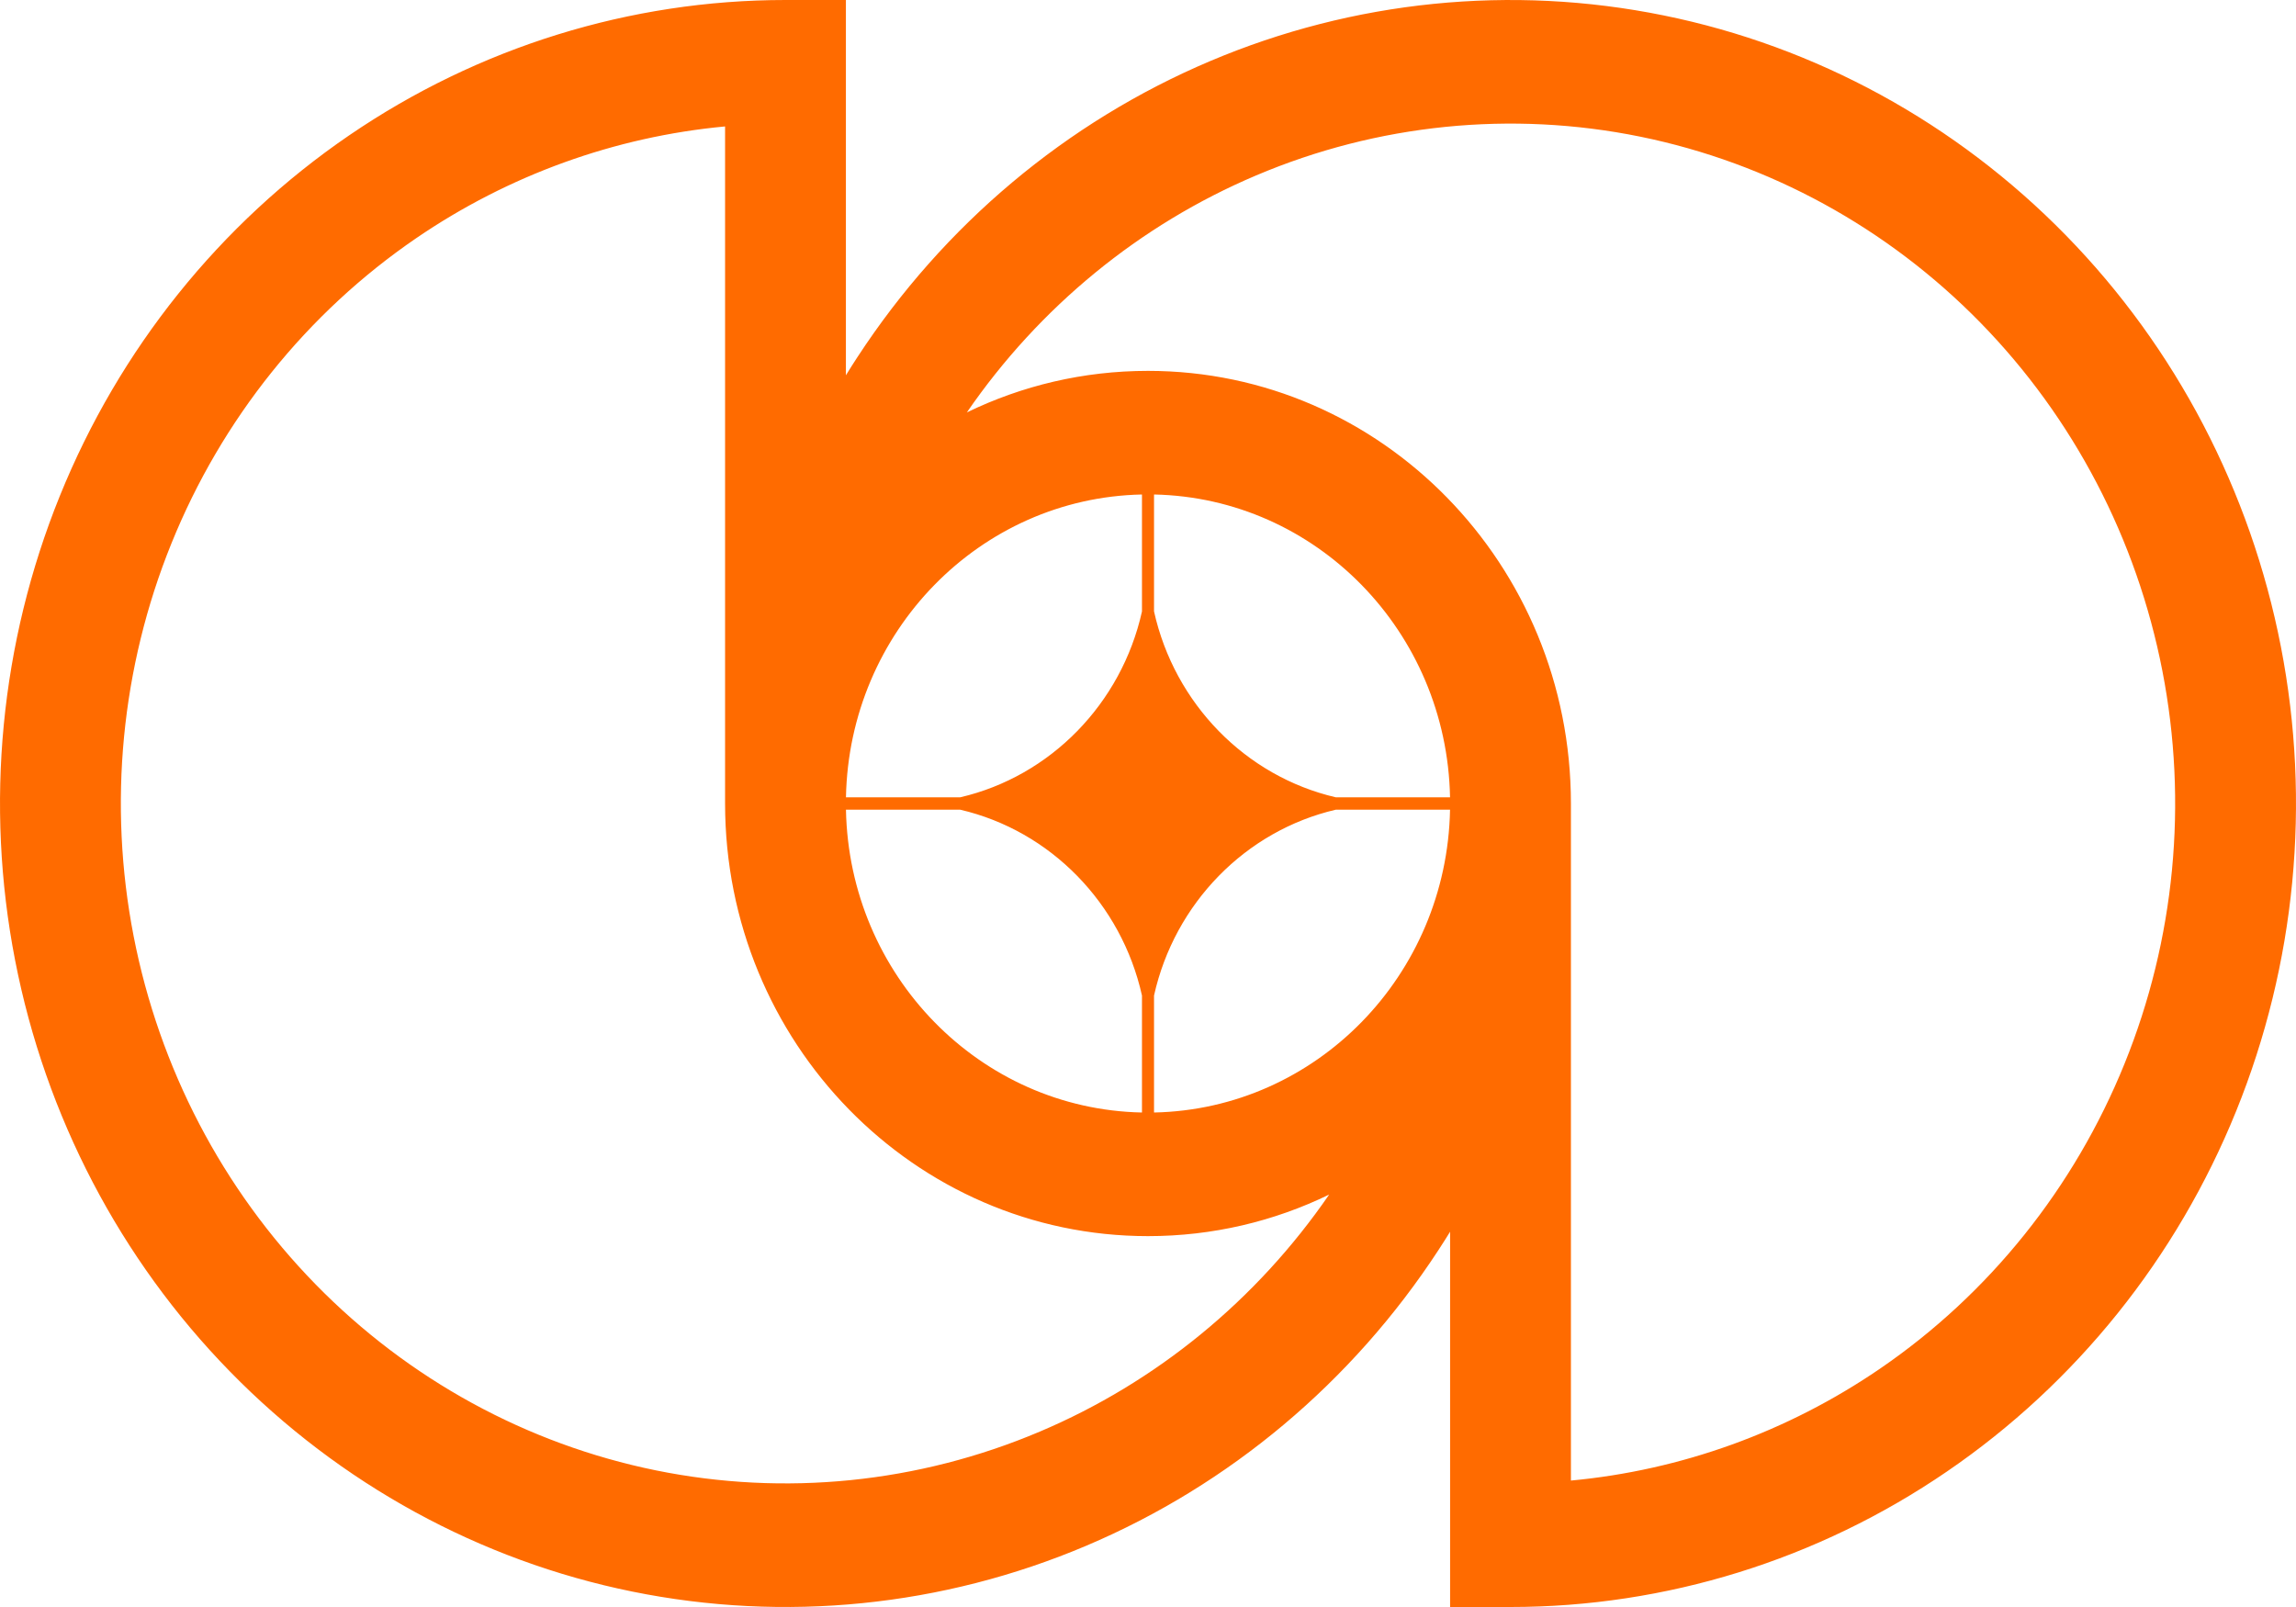
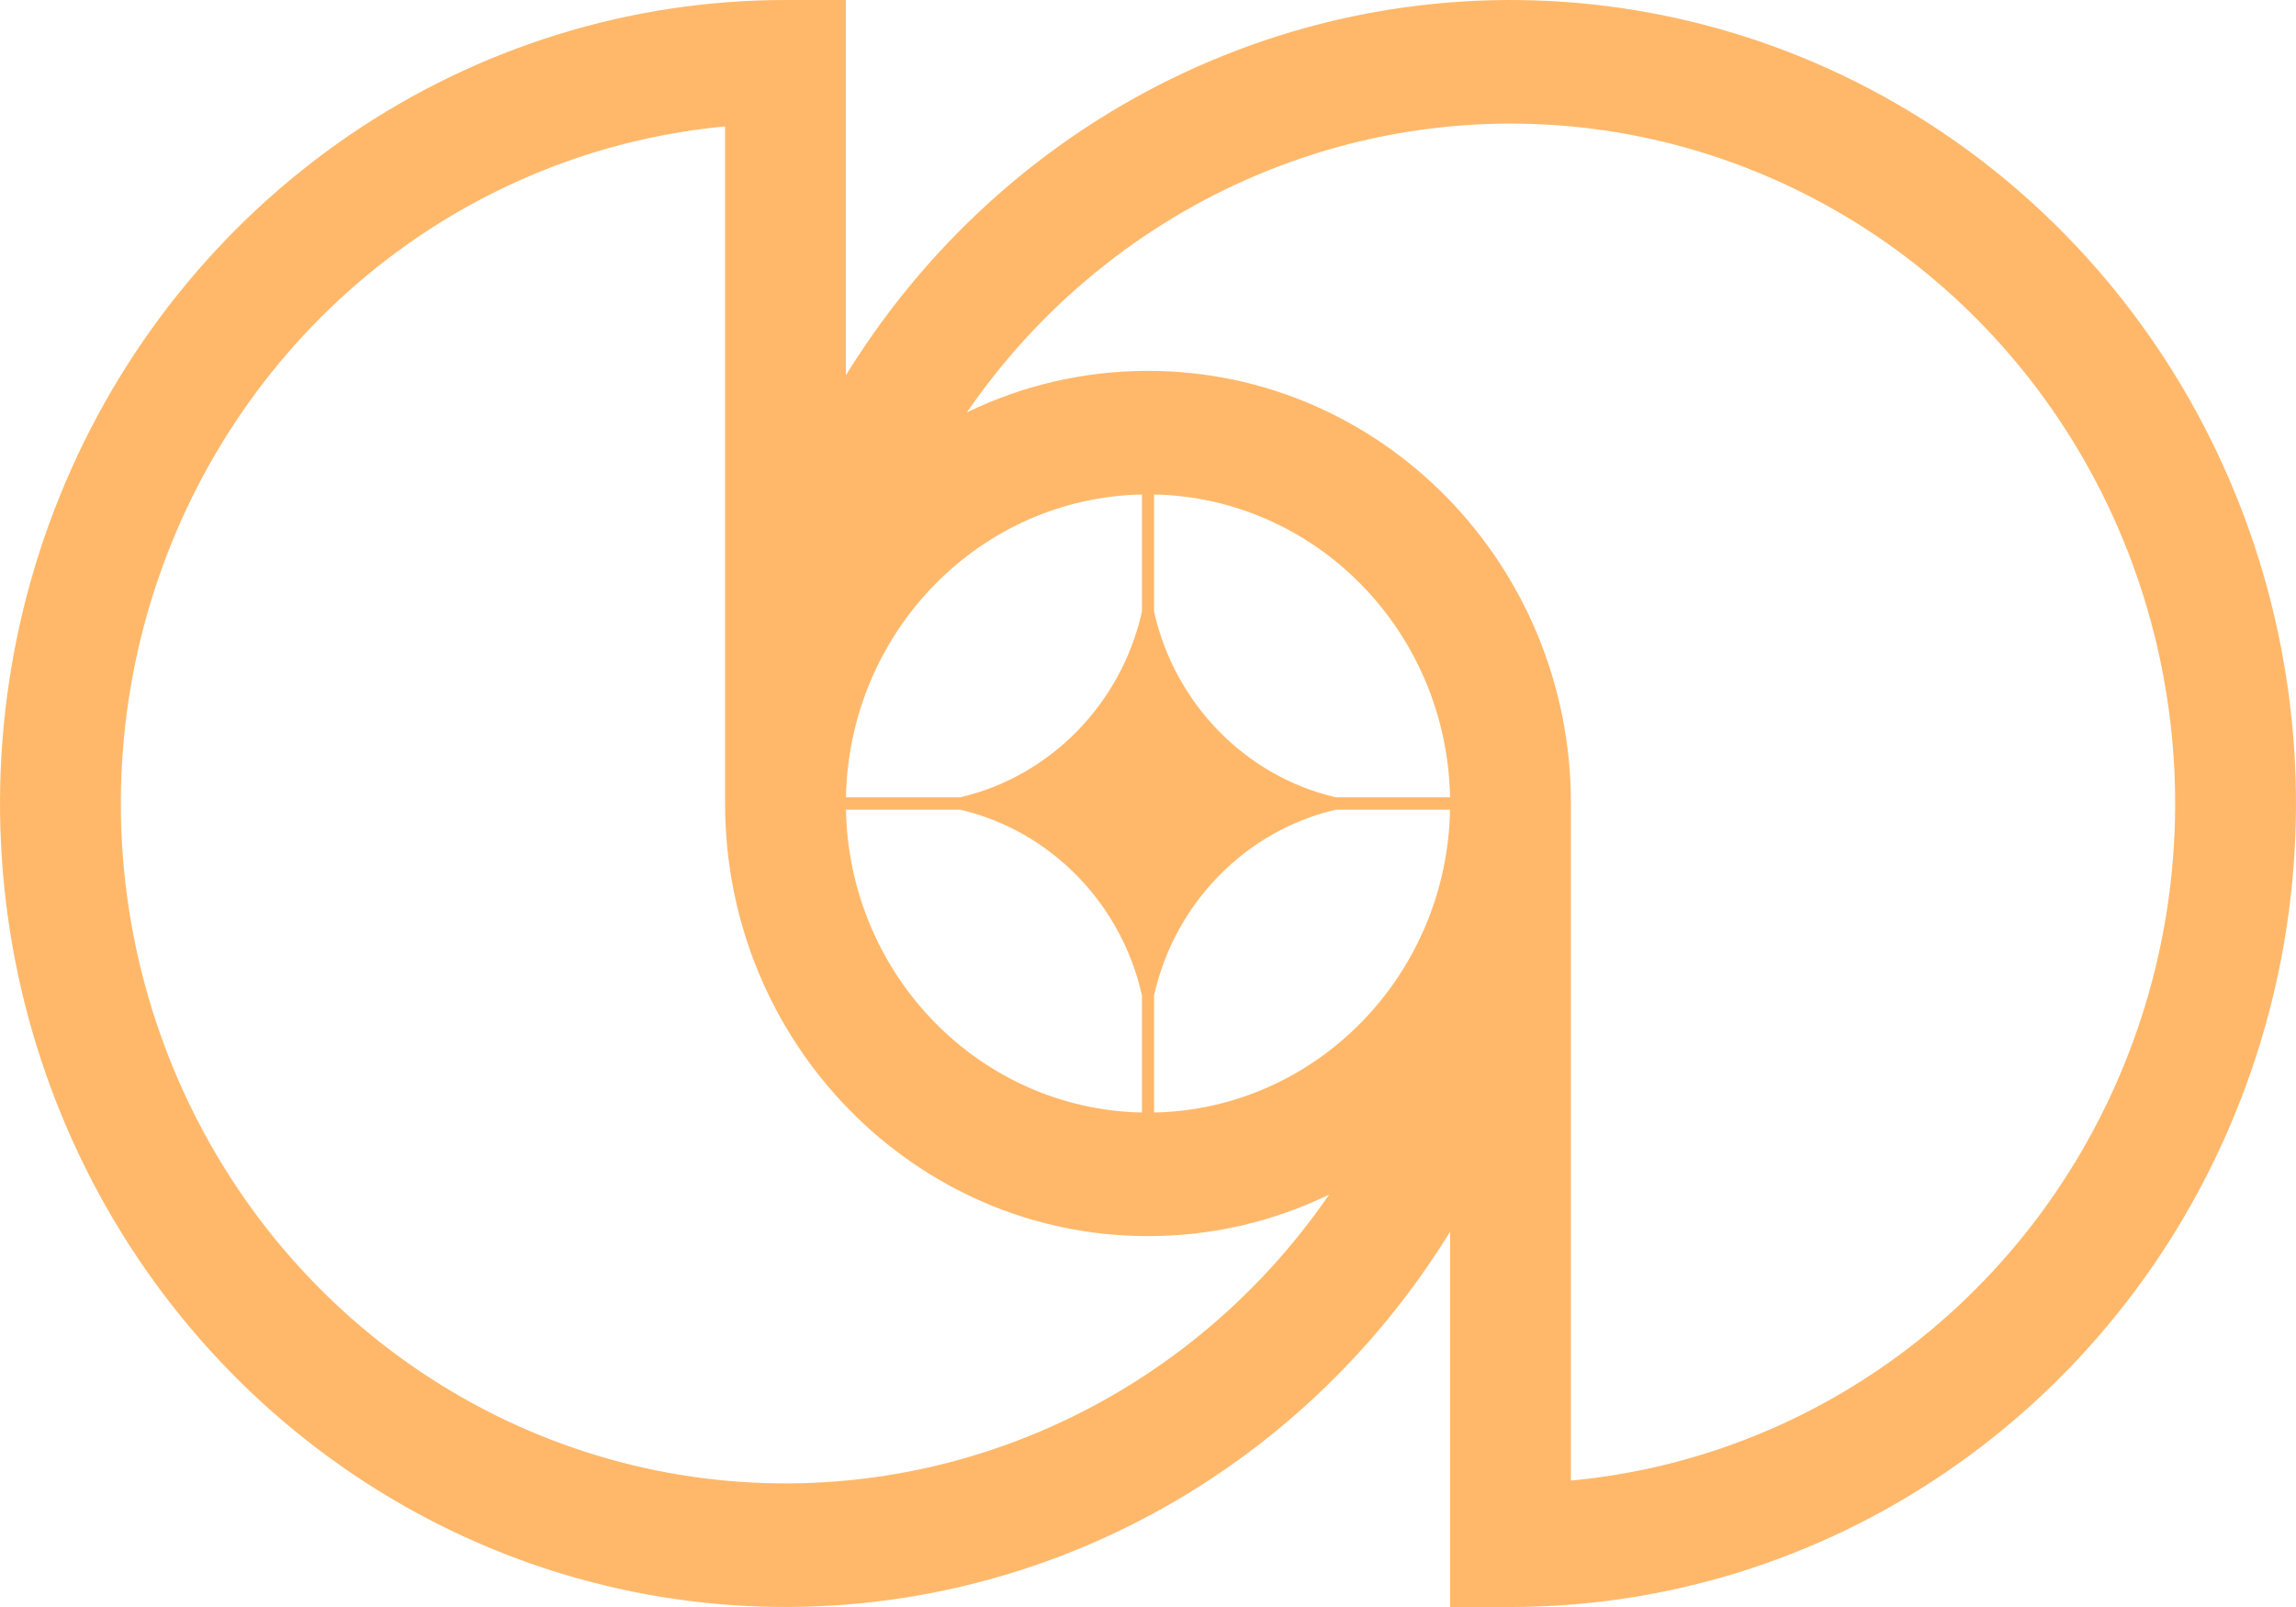
<svg xmlns="http://www.w3.org/2000/svg" id="logo-82" width="40" height="28" viewBox="0 0 40 28" fill="none">
-   <path class="ccustom" fill-rule="evenodd" clip-rule="evenodd" d="M1.042 8.642C0.006 11.201 -0.265 14.015 0.263 16.731C0.791 19.447 2.094 21.942 4.008 23.899C5.922 25.857 8.36 27.191 11.014 27.731C13.669 28.271 16.421 27.994 18.921 26.934C21.421 25.875 23.559 24.08 25.062 21.778C25.102 21.717 25.142 21.655 25.181 21.593C25.209 21.549 25.236 21.505 25.263 21.461V28H26.316C29.022 28 31.668 27.179 33.918 25.64C36.169 24.102 37.923 21.916 38.958 19.358C39.994 16.799 40.265 13.985 39.737 11.269C39.209 8.553 37.906 6.058 35.992 4.101C34.078 2.143 31.64 0.809 28.985 0.269C26.331 -0.271 23.579 0.006 21.079 1.066C18.579 2.125 16.441 3.92 14.938 6.222C14.869 6.327 14.802 6.432 14.737 6.539V7.99449e-06H13.684C10.978 7.99449e-06 8.332 0.821 6.082 2.359C3.831 3.898 2.077 6.084 1.042 8.642ZM12.632 14V2.203C10.713 2.382 8.862 3.049 7.251 4.15C5.347 5.452 3.863 7.302 2.987 9.467C2.11 11.631 1.881 14.013 2.328 16.311C2.775 18.609 3.877 20.72 5.497 22.377C7.116 24.033 9.179 25.161 11.425 25.619C13.671 26.076 15.999 25.841 18.115 24.944C20.146 24.084 21.894 22.65 23.156 20.814C22.199 21.279 21.129 21.538 20 21.538C15.931 21.538 12.632 18.163 12.632 14ZM27.368 25.797V14C27.368 9.837 24.069 6.462 20 6.462C18.871 6.462 17.801 6.721 16.844 7.186C18.106 5.35 19.854 3.916 21.885 3.056C24 2.159 26.329 1.924 28.575 2.381C30.821 2.839 32.884 3.967 34.503 5.623C36.123 7.28 37.225 9.391 37.672 11.689C38.119 13.987 37.89 16.369 37.013 18.533C36.137 20.698 34.653 22.548 32.749 23.85C31.138 24.951 29.287 25.618 27.368 25.797ZM19.895 19.384C17.072 19.327 14.793 16.996 14.738 14.108H16.729C18.3 14.474 19.537 15.739 19.895 17.346V19.384ZM20.105 19.384C22.928 19.327 25.207 16.996 25.262 14.108H23.271C21.7 14.474 20.463 15.739 20.105 17.346V19.384ZM25.262 13.892C25.207 11.004 22.928 8.673 20.105 8.616V10.653C20.463 12.261 21.7 13.526 23.271 13.892H25.262ZM19.895 8.616C17.072 8.673 14.793 11.004 14.738 13.892H16.729C18.3 13.526 19.537 12.261 19.895 10.654V8.616Z" fill="#ff6b00" />
+   <path class="ccustom" fill-rule="evenodd" clip-rule="evenodd" d="M1.042 8.642C0.006 11.201 -0.265 14.015 0.263 16.731C0.791 19.447 2.094 21.942 4.008 23.899C5.922 25.857 8.36 27.191 11.014 27.731C13.669 28.271 16.421 27.994 18.921 26.934C21.421 25.875 23.559 24.08 25.062 21.778C25.102 21.717 25.142 21.655 25.181 21.593C25.209 21.549 25.236 21.505 25.263 21.461V28H26.316C29.022 28 31.668 27.179 33.918 25.64C36.169 24.102 37.923 21.916 38.958 19.358C39.994 16.799 40.265 13.985 39.737 11.269C39.209 8.553 37.906 6.058 35.992 4.101C34.078 2.143 31.64 0.809 28.985 0.269C26.331 -0.271 23.579 0.006 21.079 1.066C18.579 2.125 16.441 3.92 14.938 6.222C14.869 6.327 14.802 6.432 14.737 6.539V7.99449e-06H13.684C10.978 7.99449e-06 8.332 0.821 6.082 2.359C3.831 3.898 2.077 6.084 1.042 8.642ZM12.632 14V2.203C10.713 2.382 8.862 3.049 7.251 4.15C5.347 5.452 3.863 7.302 2.987 9.467C2.11 11.631 1.881 14.013 2.328 16.311C2.775 18.609 3.877 20.72 5.497 22.377C7.116 24.033 9.179 25.161 11.425 25.619C13.671 26.076 15.999 25.841 18.115 24.944C20.146 24.084 21.894 22.65 23.156 20.814C22.199 21.279 21.129 21.538 20 21.538C15.931 21.538 12.632 18.163 12.632 14ZM27.368 25.797V14C27.368 9.837 24.069 6.462 20 6.462C18.871 6.462 17.801 6.721 16.844 7.186C18.106 5.35 19.854 3.916 21.885 3.056C24 2.159 26.329 1.924 28.575 2.381C30.821 2.839 32.884 3.967 34.503 5.623C36.123 7.28 37.225 9.391 37.672 11.689C38.119 13.987 37.89 16.369 37.013 18.533C36.137 20.698 34.653 22.548 32.749 23.85C31.138 24.951 29.287 25.618 27.368 25.797ZM19.895 19.384C17.072 19.327 14.793 16.996 14.738 14.108H16.729C18.3 14.474 19.537 15.739 19.895 17.346V19.384ZM20.105 19.384C22.928 19.327 25.207 16.996 25.262 14.108H23.271C21.7 14.474 20.463 15.739 20.105 17.346V19.384ZM25.262 13.892C25.207 11.004 22.928 8.673 20.105 8.616V10.653C20.463 12.261 21.7 13.526 23.271 13.892H25.262ZM19.895 8.616C17.072 8.673 14.793 11.004 14.738 13.892H16.729C18.3 13.526 19.537 12.261 19.895 10.654V8.616Z" fill="#ffb86a" />
</svg>
